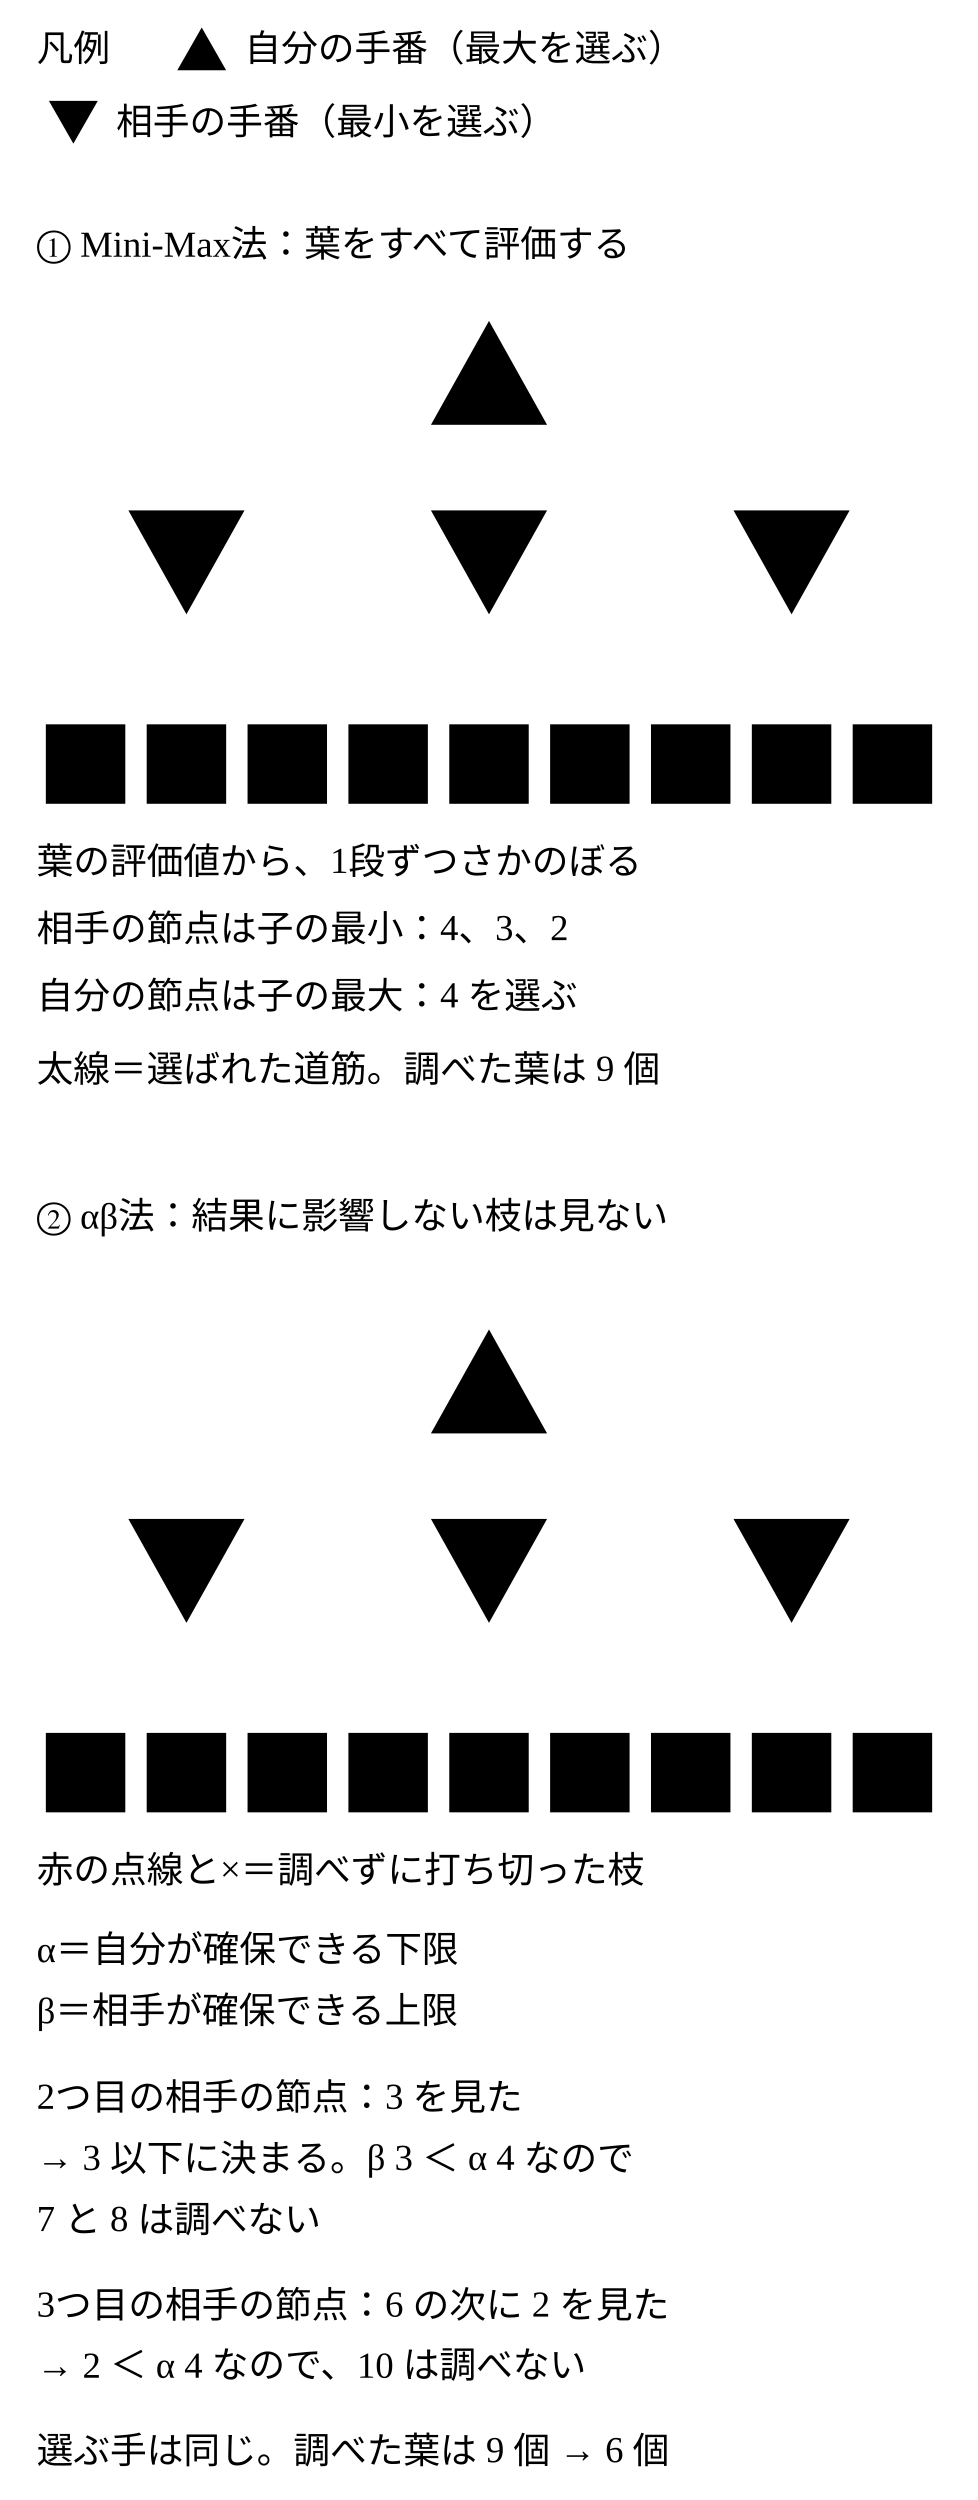
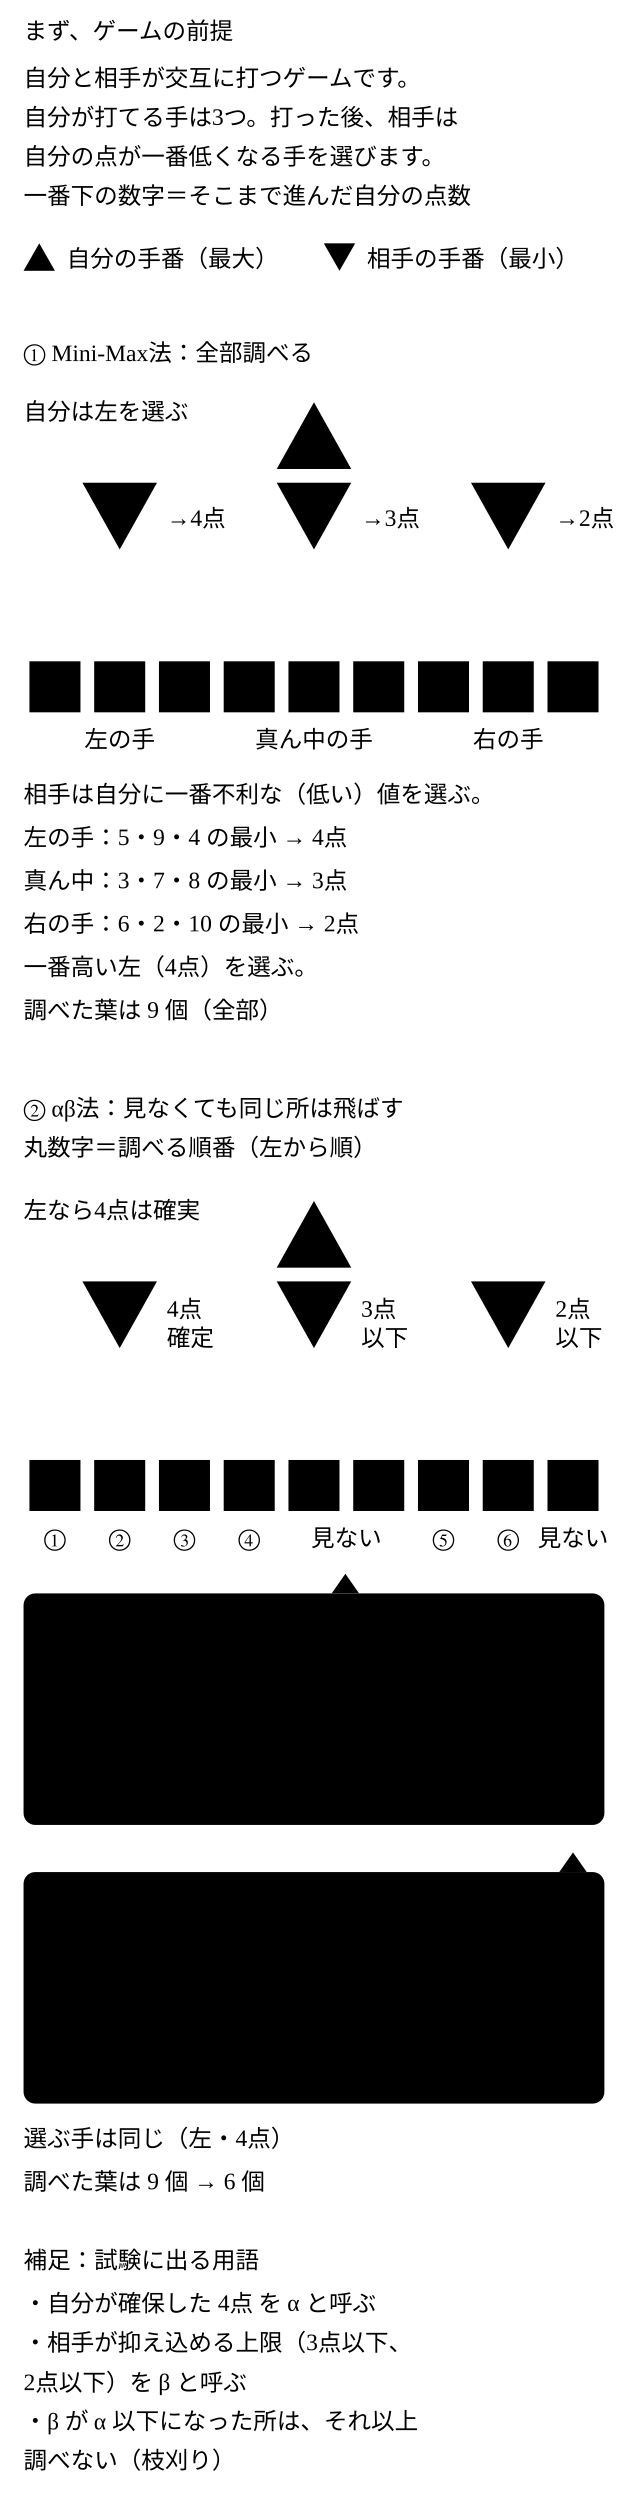
- <svg xmlns="http://www.w3.org/2000/svg" viewBox="0 0 320 818" role="img" aria-labelledby="fig-g-minimax-alphabeta-t fig-g-minimax-alphabeta-d">
-   <text x="12" y="20" class="tb">凡例</text>
-   <polygon points="66,9 58,23 74,23" class="fa" />
-   <text x="80" y="20">自分の手番（最大を選ぶ）</text>
-   <polygon points="16,33 32,33 24,47" class="fs sa" />
-   <text x="38" y="44">相手の手番（最小を選ぶ）</text>
-   <line x1="12" y1="58" x2="308" y2="58" class="l sb w1" />
-   <text x="12" y="84" class="tb">① Mini-Max法：葉をすべて評価する</text>
-   <line x1="160" y1="136" x2="61" y2="170" class="l sa w3" />
-   <line x1="61" y1="198" x2="28" y2="237" class="l sm w1" />
-   <line x1="61" y1="198" x2="61" y2="237" class="l sm w1" />
-   <line x1="61" y1="198" x2="94" y2="237" class="l sa w3" />
-   <line x1="160" y1="136" x2="160" y2="170" class="l sm w1" />
-   <line x1="160" y1="198" x2="127" y2="237" class="l sm w1" />
-   <line x1="160" y1="198" x2="160" y2="237" class="l sm w1" />
-   <line x1="160" y1="198" x2="193" y2="237" class="l sm w1" />
-   <line x1="160" y1="136" x2="259" y2="170" class="l sm w1" />
-   <line x1="259" y1="198" x2="226" y2="237" class="l sm w1" />
-   <line x1="259" y1="198" x2="259" y2="237" class="l sm w1" />
-   <line x1="259" y1="198" x2="292" y2="237" class="l sm w1" />
-   <polygon points="160,105 141,139 179,139" class="fa" />
-   <text x="160" y="132" class="tb ton" text-anchor="middle">4</text>
-   <polygon points="42,167 80,167 61,201" class="fas sa" />
-   <text x="61" y="183" class="tb" text-anchor="middle">4</text>
-   <polygon points="141,167 179,167 160,201" class="fs sb" />
-   <text x="160" y="183" class="tb" text-anchor="middle">3</text>
-   <polygon points="240,167 278,167 259,201" class="fs sb" />
-   <text x="259" y="183" class="tb" text-anchor="middle">2</text>
-   <rect x="15" y="237" width="26" height="26" class="fs sb" stroke-width="1.5" />
-   <text x="28" y="255" class="tb" text-anchor="middle">5</text>
-   <rect x="48" y="237" width="26" height="26" class="fs sb" stroke-width="1.5" />
-   <text x="61" y="255" class="tb" text-anchor="middle">9</text>
-   <rect x="81" y="237" width="26" height="26" class="fas sa" stroke-width="1.5" />
-   <text x="94" y="255" class="tb" text-anchor="middle">4</text>
-   <rect x="114" y="237" width="26" height="26" class="fs sb" stroke-width="1.5" />
-   <text x="127" y="255" class="tb" text-anchor="middle">3</text>
-   <rect x="147" y="237" width="26" height="26" class="fs sb" stroke-width="1.5" />
-   <text x="160" y="255" class="tb" text-anchor="middle">7</text>
-   <rect x="180" y="237" width="26" height="26" class="fs sb" stroke-width="1.5" />
-   <text x="193" y="255" class="tb" text-anchor="middle">8</text>
-   <rect x="213" y="237" width="26" height="26" class="fs sb" stroke-width="1.5" />
-   <text x="226" y="255" class="tb" text-anchor="middle">6</text>
-   <rect x="246" y="237" width="26" height="26" class="fs sb" stroke-width="1.5" />
-   <text x="259" y="255" class="tb" text-anchor="middle">2</text>
-   <rect x="279" y="237" width="26" height="26" class="fs sb" stroke-width="1.5" />
-   <text x="292" y="255" class="tb" text-anchor="middle">10</text>
-   <text x="12" y="286" class="tm">葉の評価値から、1段ずつさかのぼる</text>
-   <text x="12" y="308">相手の節点は子の最小：4、3、2</text>
-   <text x="12" y="330">自分の節点は子の最大：4 を選ぶ</text>
-   <text x="12" y="354" class="tb">太線＝選ばれた道筋。調べた葉は 9 個</text>
-   <line x1="12" y1="374" x2="308" y2="374" class="l sb w1" />
-   <text x="12" y="402" class="tb">② αβ法：結果に影響しない枝は見ない</text>
-   <line x1="160" y1="466" x2="61" y2="500" class="l sa w3" />
-   <line x1="61" y1="528" x2="28" y2="567" class="l sm w1" />
-   <line x1="61" y1="528" x2="61" y2="567" class="l sm w1" />
-   <line x1="61" y1="528" x2="94" y2="567" class="l sa w3" />
-   <line x1="160" y1="466" x2="160" y2="500" class="l sm w1" />
-   <line x1="160" y1="528" x2="127" y2="567" class="l sm w1" />
-   <line x1="160" y1="528" x2="160" y2="567" class="l sng w1 dsh" />
-   <line x1="160" y1="528" x2="193" y2="567" class="l sng w1 dsh" />
-   <line x1="160" y1="466" x2="259" y2="500" class="l sm w1" />
-   <line x1="259" y1="528" x2="226" y2="567" class="l sm w1" />
-   <line x1="259" y1="528" x2="259" y2="567" class="l sm w1" />
-   <line x1="259" y1="528" x2="292" y2="567" class="l sng w1 dsh" />
-   <polygon points="160,435 141,469 179,469" class="fa" />
-   <text x="160" y="462" class="tb ton" text-anchor="middle">4</text>
-   <polygon points="42,497 80,497 61,531" class="fas sa" />
-   <text x="61" y="513" class="tb" text-anchor="middle">4</text>
-   <polygon points="141,497 179,497 160,531" class="fs sb" />
-   <text x="160" y="513" class="tb" text-anchor="middle">≤3</text>
-   <polygon points="240,497 278,497 259,531" class="fs sb" />
-   <text x="259" y="513" class="tb" text-anchor="middle">≤2</text>
-   <rect x="15" y="567" width="26" height="26" class="fs sb" stroke-width="1.5" />
-   <text x="28" y="585" class="tb" text-anchor="middle">5</text>
-   <rect x="48" y="567" width="26" height="26" class="fs sb" stroke-width="1.5" />
-   <text x="61" y="585" class="tb" text-anchor="middle">9</text>
-   <rect x="81" y="567" width="26" height="26" class="fas sa" stroke-width="1.5" />
-   <text x="94" y="585" class="tb" text-anchor="middle">4</text>
-   <rect x="114" y="567" width="26" height="26" class="fs sb" stroke-width="1.5" />
-   <text x="127" y="585" class="tb" text-anchor="middle">3</text>
-   <rect x="147" y="567" width="26" height="26" class="fng sng" stroke-width="1.5" />
-   <text x="160" y="585" class="tb tm" text-anchor="middle">7</text>
-   <line x1="152" y1="549" x2="168" y2="561" class="l sng w2" />
-   <line x1="152" y1="561" x2="168" y2="549" class="l sng w2" />
-   <rect x="180" y="567" width="26" height="26" class="fng sng" stroke-width="1.5" />
-   <text x="193" y="585" class="tb tm" text-anchor="middle">8</text>
-   <line x1="185" y1="549" x2="201" y2="561" class="l sng w2" />
-   <line x1="185" y1="561" x2="201" y2="549" class="l sng w2" />
-   <rect x="213" y="567" width="26" height="26" class="fs sb" stroke-width="1.5" />
-   <text x="226" y="585" class="tb" text-anchor="middle">6</text>
-   <rect x="246" y="567" width="26" height="26" class="fs sb" stroke-width="1.5" />
-   <text x="259" y="585" class="tb" text-anchor="middle">2</text>
-   <rect x="279" y="567" width="26" height="26" class="fng sng" stroke-width="1.5" />
-   <text x="292" y="585" class="tb tm" text-anchor="middle">10</text>
-   <line x1="284" y1="549" x2="300" y2="561" class="l sng w2" />
-   <line x1="284" y1="561" x2="300" y2="549" class="l sng w2" />
-   <text x="12" y="616" class="tm">赤の点線と×＝調べずに打ち切った枝</text>
-   <text x="12" y="642">α＝自分が確保できる下限</text>
-   <text x="12" y="662">β＝相手が確保できる上限</text>
-   <text x="12" y="690" class="tb">2つ目の相手の節点：3 を見た</text>
-   <text x="12" y="710">→ 3 以下に決まる。β 3 ＜ α 4 なので</text>
-   <text x="12" y="730">　7 と 8 は調べない</text>
-   <text x="12" y="758" class="tb">3つ目の相手の節点：6 の次に 2 を見た</text>
-   <text x="12" y="778">→ 2 ＜ α 4 なので、10 は調べない</text>
-   <text x="12" y="806" class="tb">選ぶ手は同じ。調べた葉は 9 個 → 6 個</text>
+ <svg xmlns="http://www.w3.org/2000/svg" viewBox="0 0 320 1274" role="img" aria-labelledby="fig-g-minimax-alphabeta-t fig-g-minimax-alphabeta-d">
+   <text x="12" y="20" class="tb">まず、ゲームの前提</text>
+   <text x="12" y="44">自分と相手が交互に打つゲームです。</text>
+   <text x="12" y="64">自分が打てる手は3つ。打った後、相手は</text>
+   <text x="12" y="84">自分の点が一番低くなる手を選びます。</text>
+   <text x="12" y="104">一番下の数字＝そこまで進んだ自分の点数</text>
+   <polygon points="20,124 12,138 28,138" class="fa" />
+   <text x="34" y="136">自分の手番（最大）</text>
+   <polygon points="165,124 181,124 173,138" class="fs sa" />
+   <text x="187" y="136">相手の手番（最小）</text>
+   <line x1="12" y1="156" x2="308" y2="156" class="l sb w1" />
+   <text x="12" y="184" class="tb">① Mini-Max法：全部調べる</text>
+   <line x1="160" y1="236" x2="61" y2="249" class="l sa w3" />
+   <line x1="61" y1="277" x2="28" y2="337" class="l sm w1" />
+   <line x1="61" y1="277" x2="61" y2="337" class="l sm w1" />
+   <line x1="61" y1="277" x2="94" y2="337" class="l sa w3" />
+   <line x1="160" y1="236" x2="160" y2="249" class="l sm w1" />
+   <line x1="160" y1="277" x2="127" y2="337" class="l sm w1" />
+   <line x1="160" y1="277" x2="160" y2="337" class="l sm w1" />
+   <line x1="160" y1="277" x2="193" y2="337" class="l sm w1" />
+   <line x1="160" y1="236" x2="259" y2="249" class="l sm w1" />
+   <line x1="259" y1="277" x2="226" y2="337" class="l sm w1" />
+   <line x1="259" y1="277" x2="259" y2="337" class="l sm w1" />
+   <line x1="259" y1="277" x2="292" y2="337" class="l sm w1" />
+   <polygon points="160,205 141,239 179,239" class="fa" />
+   <text x="160" y="232" class="tb ton" text-anchor="middle">4</text>
+   <polygon points="42,246 80,246 61,280" class="fas sa" />
+   <text x="61" y="262" class="tb" text-anchor="middle">4</text>
+   <polygon points="141,246 179,246 160,280" class="fs sb" />
+   <text x="160" y="262" class="tb" text-anchor="middle">3</text>
+   <polygon points="240,246 278,246 259,280" class="fs sb" />
+   <text x="259" y="262" class="tb" text-anchor="middle">2</text>
+   <rect x="15" y="337" width="26" height="26" class="fs sb" stroke-width="1.5" />
+   <text x="28" y="355" class="tb" text-anchor="middle">5</text>
+   <rect x="48" y="337" width="26" height="26" class="fs sb" stroke-width="1.5" />
+   <text x="61" y="355" class="tb" text-anchor="middle">9</text>
+   <rect x="81" y="337" width="26" height="26" class="fas sa" stroke-width="1.5" />
+   <text x="94" y="355" class="tb" text-anchor="middle">4</text>
+   <rect x="114" y="337" width="26" height="26" class="fs sb" stroke-width="1.5" />
+   <text x="127" y="355" class="tb" text-anchor="middle">3</text>
+   <rect x="147" y="337" width="26" height="26" class="fs sb" stroke-width="1.5" />
+   <text x="160" y="355" class="tb" text-anchor="middle">7</text>
+   <rect x="180" y="337" width="26" height="26" class="fs sb" stroke-width="1.5" />
+   <text x="193" y="355" class="tb" text-anchor="middle">8</text>
+   <rect x="213" y="337" width="26" height="26" class="fs sb" stroke-width="1.5" />
+   <text x="226" y="355" class="tb" text-anchor="middle">6</text>
+   <rect x="246" y="337" width="26" height="26" class="fs sb" stroke-width="1.5" />
+   <text x="259" y="355" class="tb" text-anchor="middle">2</text>
+   <rect x="279" y="337" width="26" height="26" class="fs sb" stroke-width="1.5" />
+   <text x="292" y="355" class="tb" text-anchor="middle">10</text>
+   <text x="12" y="214" class="tb ta">自分は左を選ぶ</text>
+   <text x="85" y="268" class="tb tm">→4点</text>
+   <text x="184" y="268" class="tb tm">→3点</text>
+   <text x="283" y="268" class="tb tm">→2点</text>
+   <text x="61" y="381" class="tm" text-anchor="middle">左の手</text>
+   <text x="160" y="381" class="tm" text-anchor="middle">真ん中の手</text>
+   <text x="259" y="381" class="tm" text-anchor="middle">右の手</text>
+   <text x="12" y="409">相手は自分に一番不利な（低い）値を選ぶ。</text>
+   <text x="12" y="431">左の手：5・9・4 の最小 → 4点</text>
+   <text x="12" y="453">真ん中：3・7・8 の最小 → 3点</text>
+   <text x="12" y="475">右の手：6・2・10 の最小 → 2点</text>
+   <text x="12" y="497">一番高い左（4点）を選ぶ。</text>
+   <text x="12" y="519" class="tb">調べた葉は 9 個（全部）</text>
+   <line x1="12" y1="541" x2="308" y2="541" class="l sb w1" />
+   <text x="12" y="569" class="tb">② αβ法：見なくても同じ所は飛ばす</text>
+   <text x="12" y="589" class="tm">丸数字＝調べる順番（左から順）</text>
+   <line x1="160" y1="643" x2="61" y2="656" class="l sa w3" />
+   <line x1="61" y1="684" x2="28" y2="744" class="l sm w1" />
+   <line x1="61" y1="684" x2="61" y2="744" class="l sm w1" />
+   <line x1="61" y1="684" x2="94" y2="744" class="l sa w3" />
+   <line x1="160" y1="643" x2="160" y2="656" class="l sm w1" />
+   <line x1="160" y1="684" x2="127" y2="744" class="l sm w1" />
+   <line x1="160" y1="684" x2="160" y2="744" class="l sng w1 dsh" />
+   <line x1="160" y1="684" x2="193" y2="744" class="l sng w1 dsh" />
+   <line x1="160" y1="643" x2="259" y2="656" class="l sm w1" />
+   <line x1="259" y1="684" x2="226" y2="744" class="l sm w1" />
+   <line x1="259" y1="684" x2="259" y2="744" class="l sm w1" />
+   <line x1="259" y1="684" x2="292" y2="744" class="l sng w1 dsh" />
+   <polygon points="160,612 141,646 179,646" class="fa" />
+   <text x="160" y="639" class="tb ton" text-anchor="middle">4</text>
+   <polygon points="42,653 80,653 61,687" class="fas sa" />
+   <text x="61" y="669" class="tb" text-anchor="middle">4</text>
+   <polygon points="141,653 179,653 160,687" class="fs sb" />
+   <text x="160" y="669" class="tb" text-anchor="middle">3</text>
+   <polygon points="240,653 278,653 259,687" class="fs sb" />
+   <text x="259" y="669" class="tb" text-anchor="middle">2</text>
+   <rect x="15" y="744" width="26" height="26" class="fs sb" stroke-width="1.5" />
+   <text x="28" y="762" class="tb" text-anchor="middle">5</text>
+   <rect x="48" y="744" width="26" height="26" class="fs sb" stroke-width="1.5" />
+   <text x="61" y="762" class="tb" text-anchor="middle">9</text>
+   <rect x="81" y="744" width="26" height="26" class="fas sa" stroke-width="1.5" />
+   <text x="94" y="762" class="tb" text-anchor="middle">4</text>
+   <rect x="114" y="744" width="26" height="26" class="fs sb" stroke-width="1.5" />
+   <text x="127" y="762" class="tb" text-anchor="middle">3</text>
+   <rect x="147" y="744" width="26" height="26" class="fng sng" stroke-width="1.5" />
+   <text x="160" y="762" class="tb tm" text-anchor="middle">7</text>
+   <line x1="152" y1="726" x2="168" y2="738" class="l sng w2" />
+   <line x1="152" y1="738" x2="168" y2="726" class="l sng w2" />
+   <rect x="180" y="744" width="26" height="26" class="fng sng" stroke-width="1.5" />
+   <text x="193" y="762" class="tb tm" text-anchor="middle">8</text>
+   <line x1="185" y1="726" x2="201" y2="738" class="l sng w2" />
+   <line x1="185" y1="738" x2="201" y2="726" class="l sng w2" />
+   <rect x="213" y="744" width="26" height="26" class="fs sb" stroke-width="1.5" />
+   <text x="226" y="762" class="tb" text-anchor="middle">6</text>
+   <rect x="246" y="744" width="26" height="26" class="fs sb" stroke-width="1.5" />
+   <text x="259" y="762" class="tb" text-anchor="middle">2</text>
+   <rect x="279" y="744" width="26" height="26" class="fng sng" stroke-width="1.5" />
+   <text x="292" y="762" class="tb tm" text-anchor="middle">10</text>
+   <line x1="284" y1="726" x2="300" y2="738" class="l sng w2" />
+   <line x1="284" y1="738" x2="300" y2="726" class="l sng w2" />
+   <text x="12" y="621" class="tb ta">左なら4点は確実</text>
+   <text x="85" y="671" class="tb tm">4点</text>
+   <text x="85" y="686" class="tb tm">確定</text>
+   <text x="184" y="671" class="tb tm">3点</text>
+   <text x="184" y="686" class="tb tm">以下</text>
+   <text x="283" y="671" class="tb tm">2点</text>
+   <text x="283" y="686" class="tb tm">以下</text>
+   <text x="28" y="788" class="tb" text-anchor="middle">①</text>
+   <text x="61" y="788" class="tb" text-anchor="middle">②</text>
+   <text x="94" y="788" class="tb" text-anchor="middle">③</text>
+   <text x="127" y="788" class="tb" text-anchor="middle">④</text>
+   <text x="226" y="788" class="tb" text-anchor="middle">⑤</text>
+   <text x="259" y="788" class="tb" text-anchor="middle">⑥</text>
+   <text x="176.5" y="788" class="tb tng" text-anchor="middle">見ない</text>
+   <text x="292" y="788" class="tb tng" text-anchor="middle">見ない</text>
+   <polygon points="176,802 169,812 183,812" class="fng sng w1" />
+   <rect x="12" y="812" width="296" height="118" rx="6" class="fng sng w1" />
+   <text x="22" y="834" class="tb">真ん中：3 を見た時点で</text>
+   <text x="22" y="854">相手はここで 3 を選べる</text>
+   <text x="22" y="874">→ 真ん中は 3点以下</text>
+   <text x="22" y="894">→ 左の 4点 には勝てない</text>
+   <text x="22" y="914">→ 残りの 7・8 は何点でも関係ない</text>
+   <polygon points="292,944 285,954 299,954" class="fng sng w1" />
+   <rect x="12" y="954" width="296" height="118" rx="6" class="fng sng w1" />
+   <text x="22" y="976" class="tb">右：6 の次に 2 を見た時点で</text>
+   <text x="22" y="996">相手はここで 2 を選べる</text>
+   <text x="22" y="1016">→ 右は 2点以下</text>
+   <text x="22" y="1036">→ 左の 4点 には勝てない</text>
+   <text x="22" y="1056">→ 残りの 10 は見ない</text>
+   <text x="12" y="1094" class="tb">選ぶ手は同じ（左・4点）</text>
+   <text x="12" y="1116" class="tb">調べた葉は 9 個 → 6 個</text>
+   <line x1="12" y1="1132" x2="308" y2="1132" class="l sb w1" />
+   <text x="12" y="1156" class="tb">補足：試験に出る用語</text>
+   <text x="12" y="1178" class="tm">・自分が確保した 4点 を α と呼ぶ</text>
+   <text x="12" y="1198" class="tm">・相手が抑え込める上限（3点以下、</text>
+   <text x="12" y="1218" class="tm">　2点以下）を β と呼ぶ</text>
+   <text x="12" y="1238" class="tm">・β が α 以下になった所は、それ以上</text>
+   <text x="12" y="1258" class="tm">　調べない（枝刈り）</text>
</svg>
